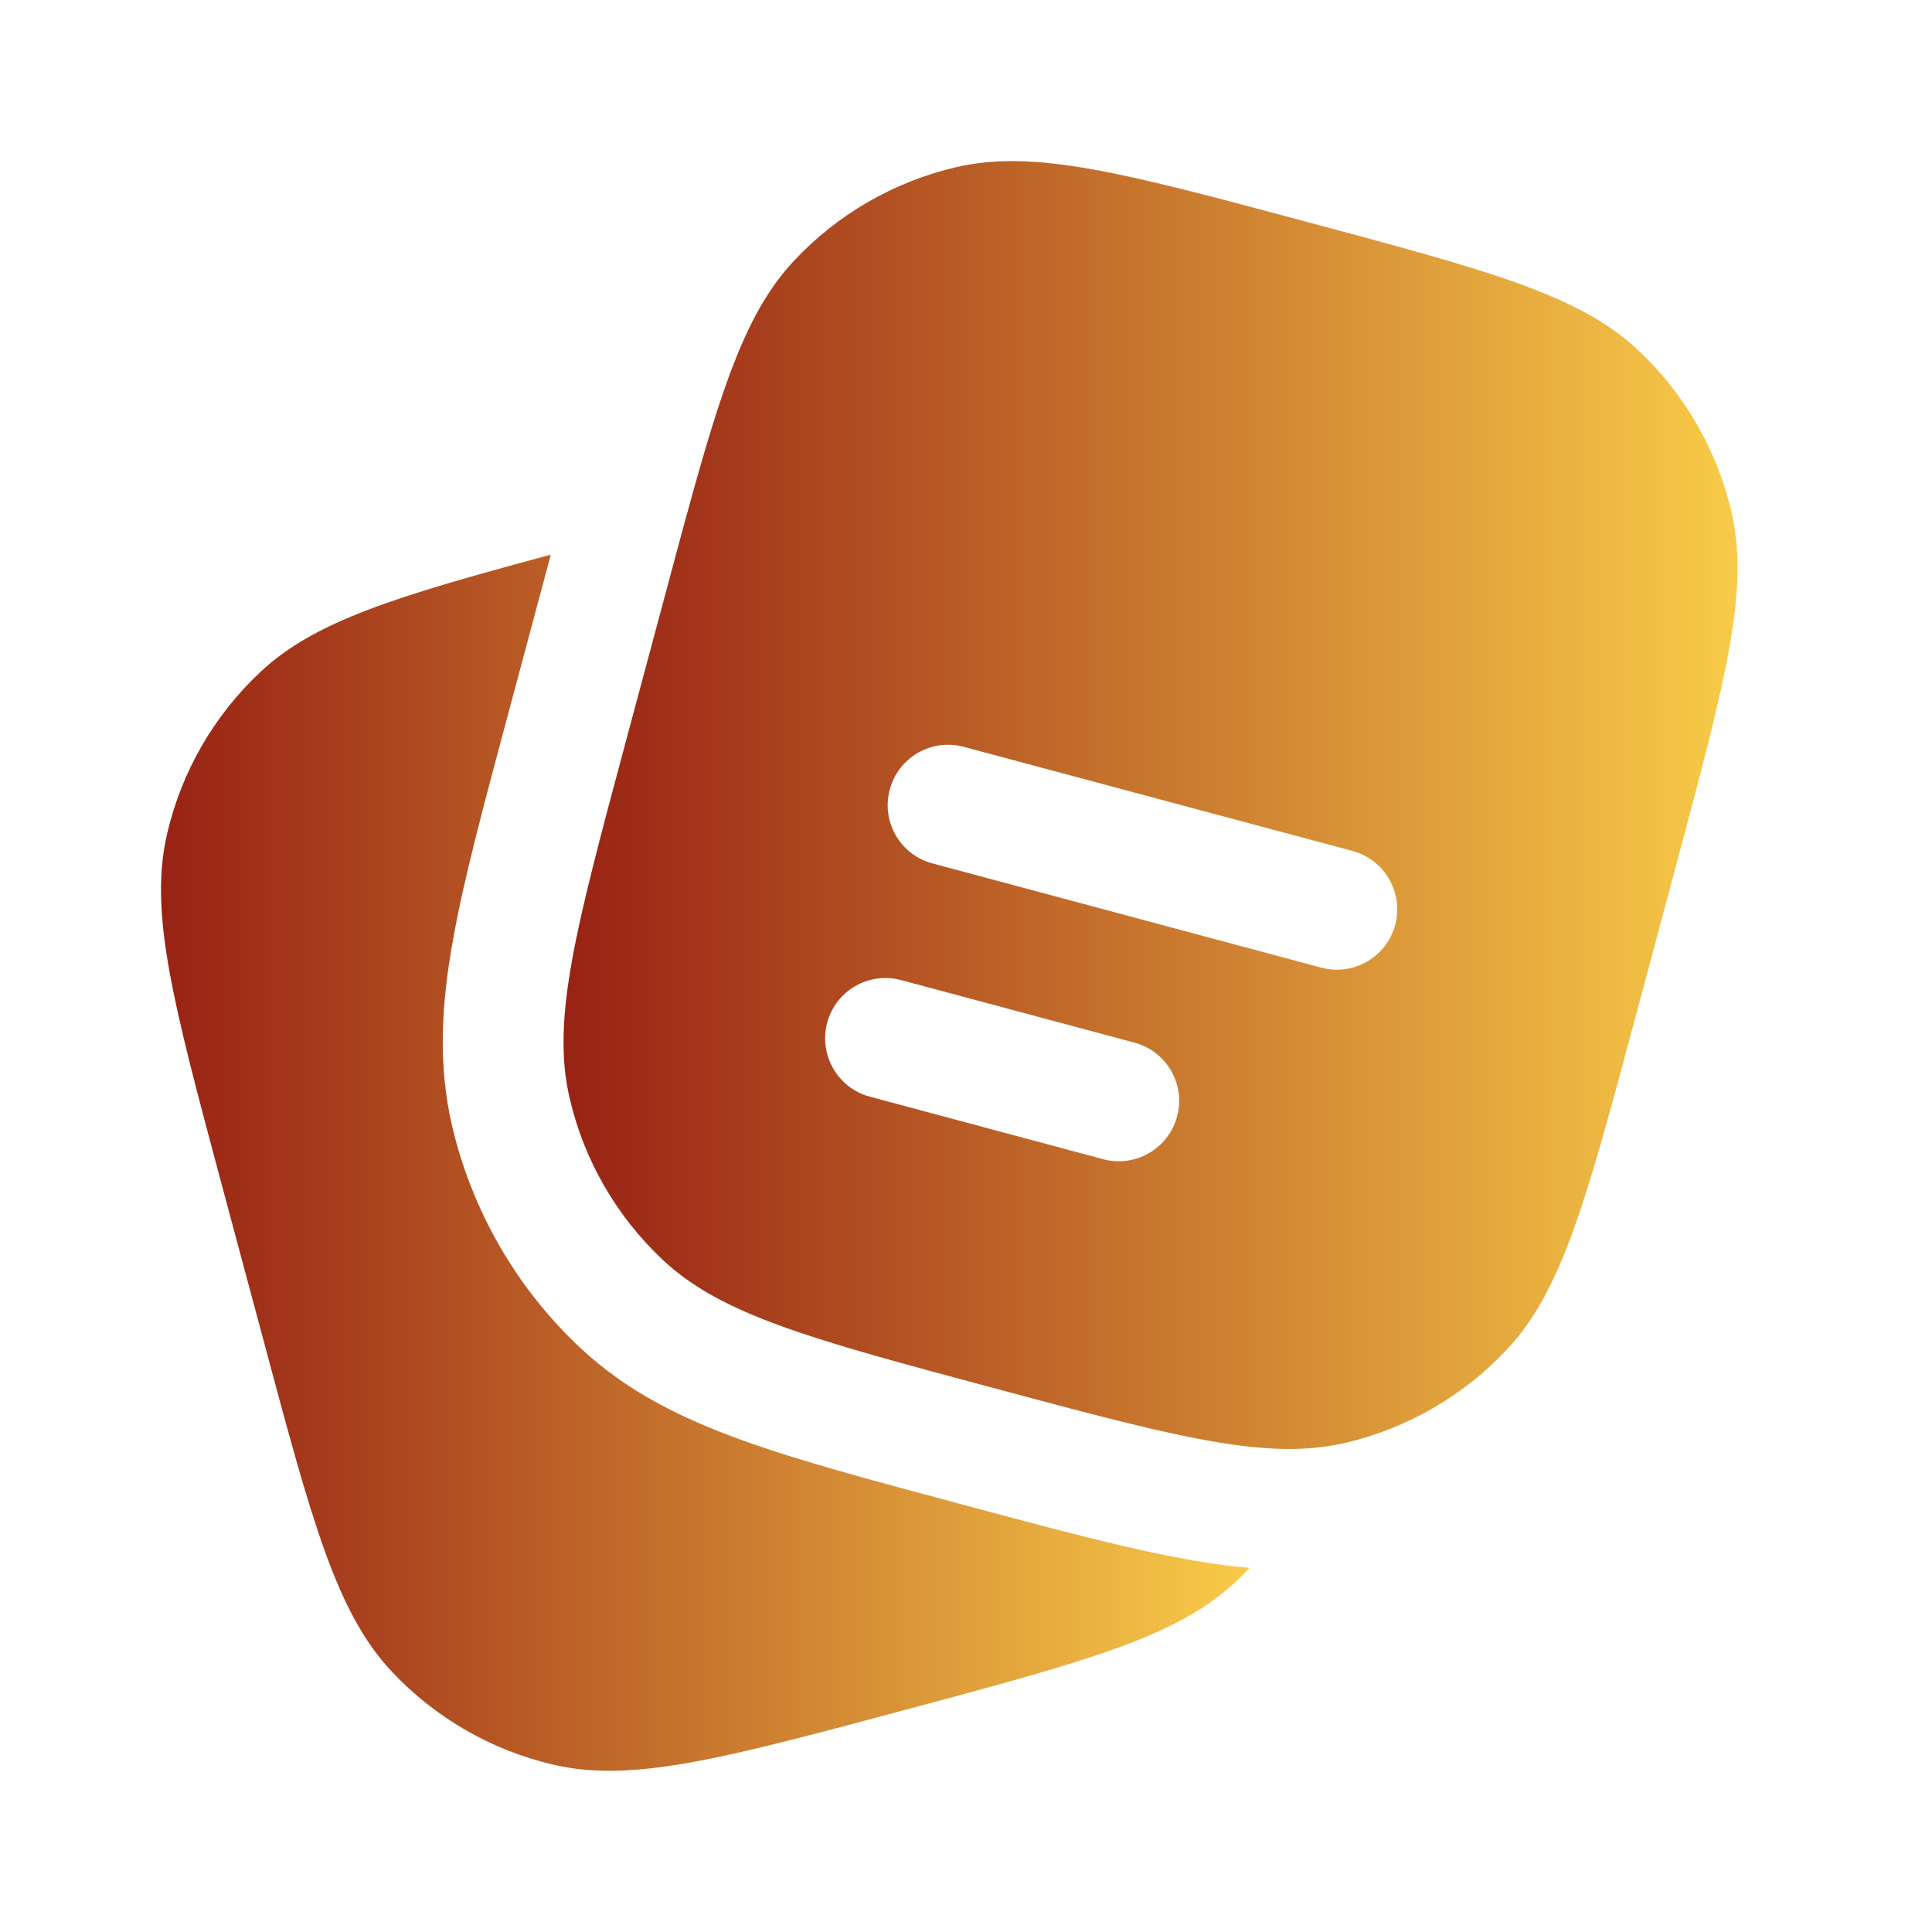
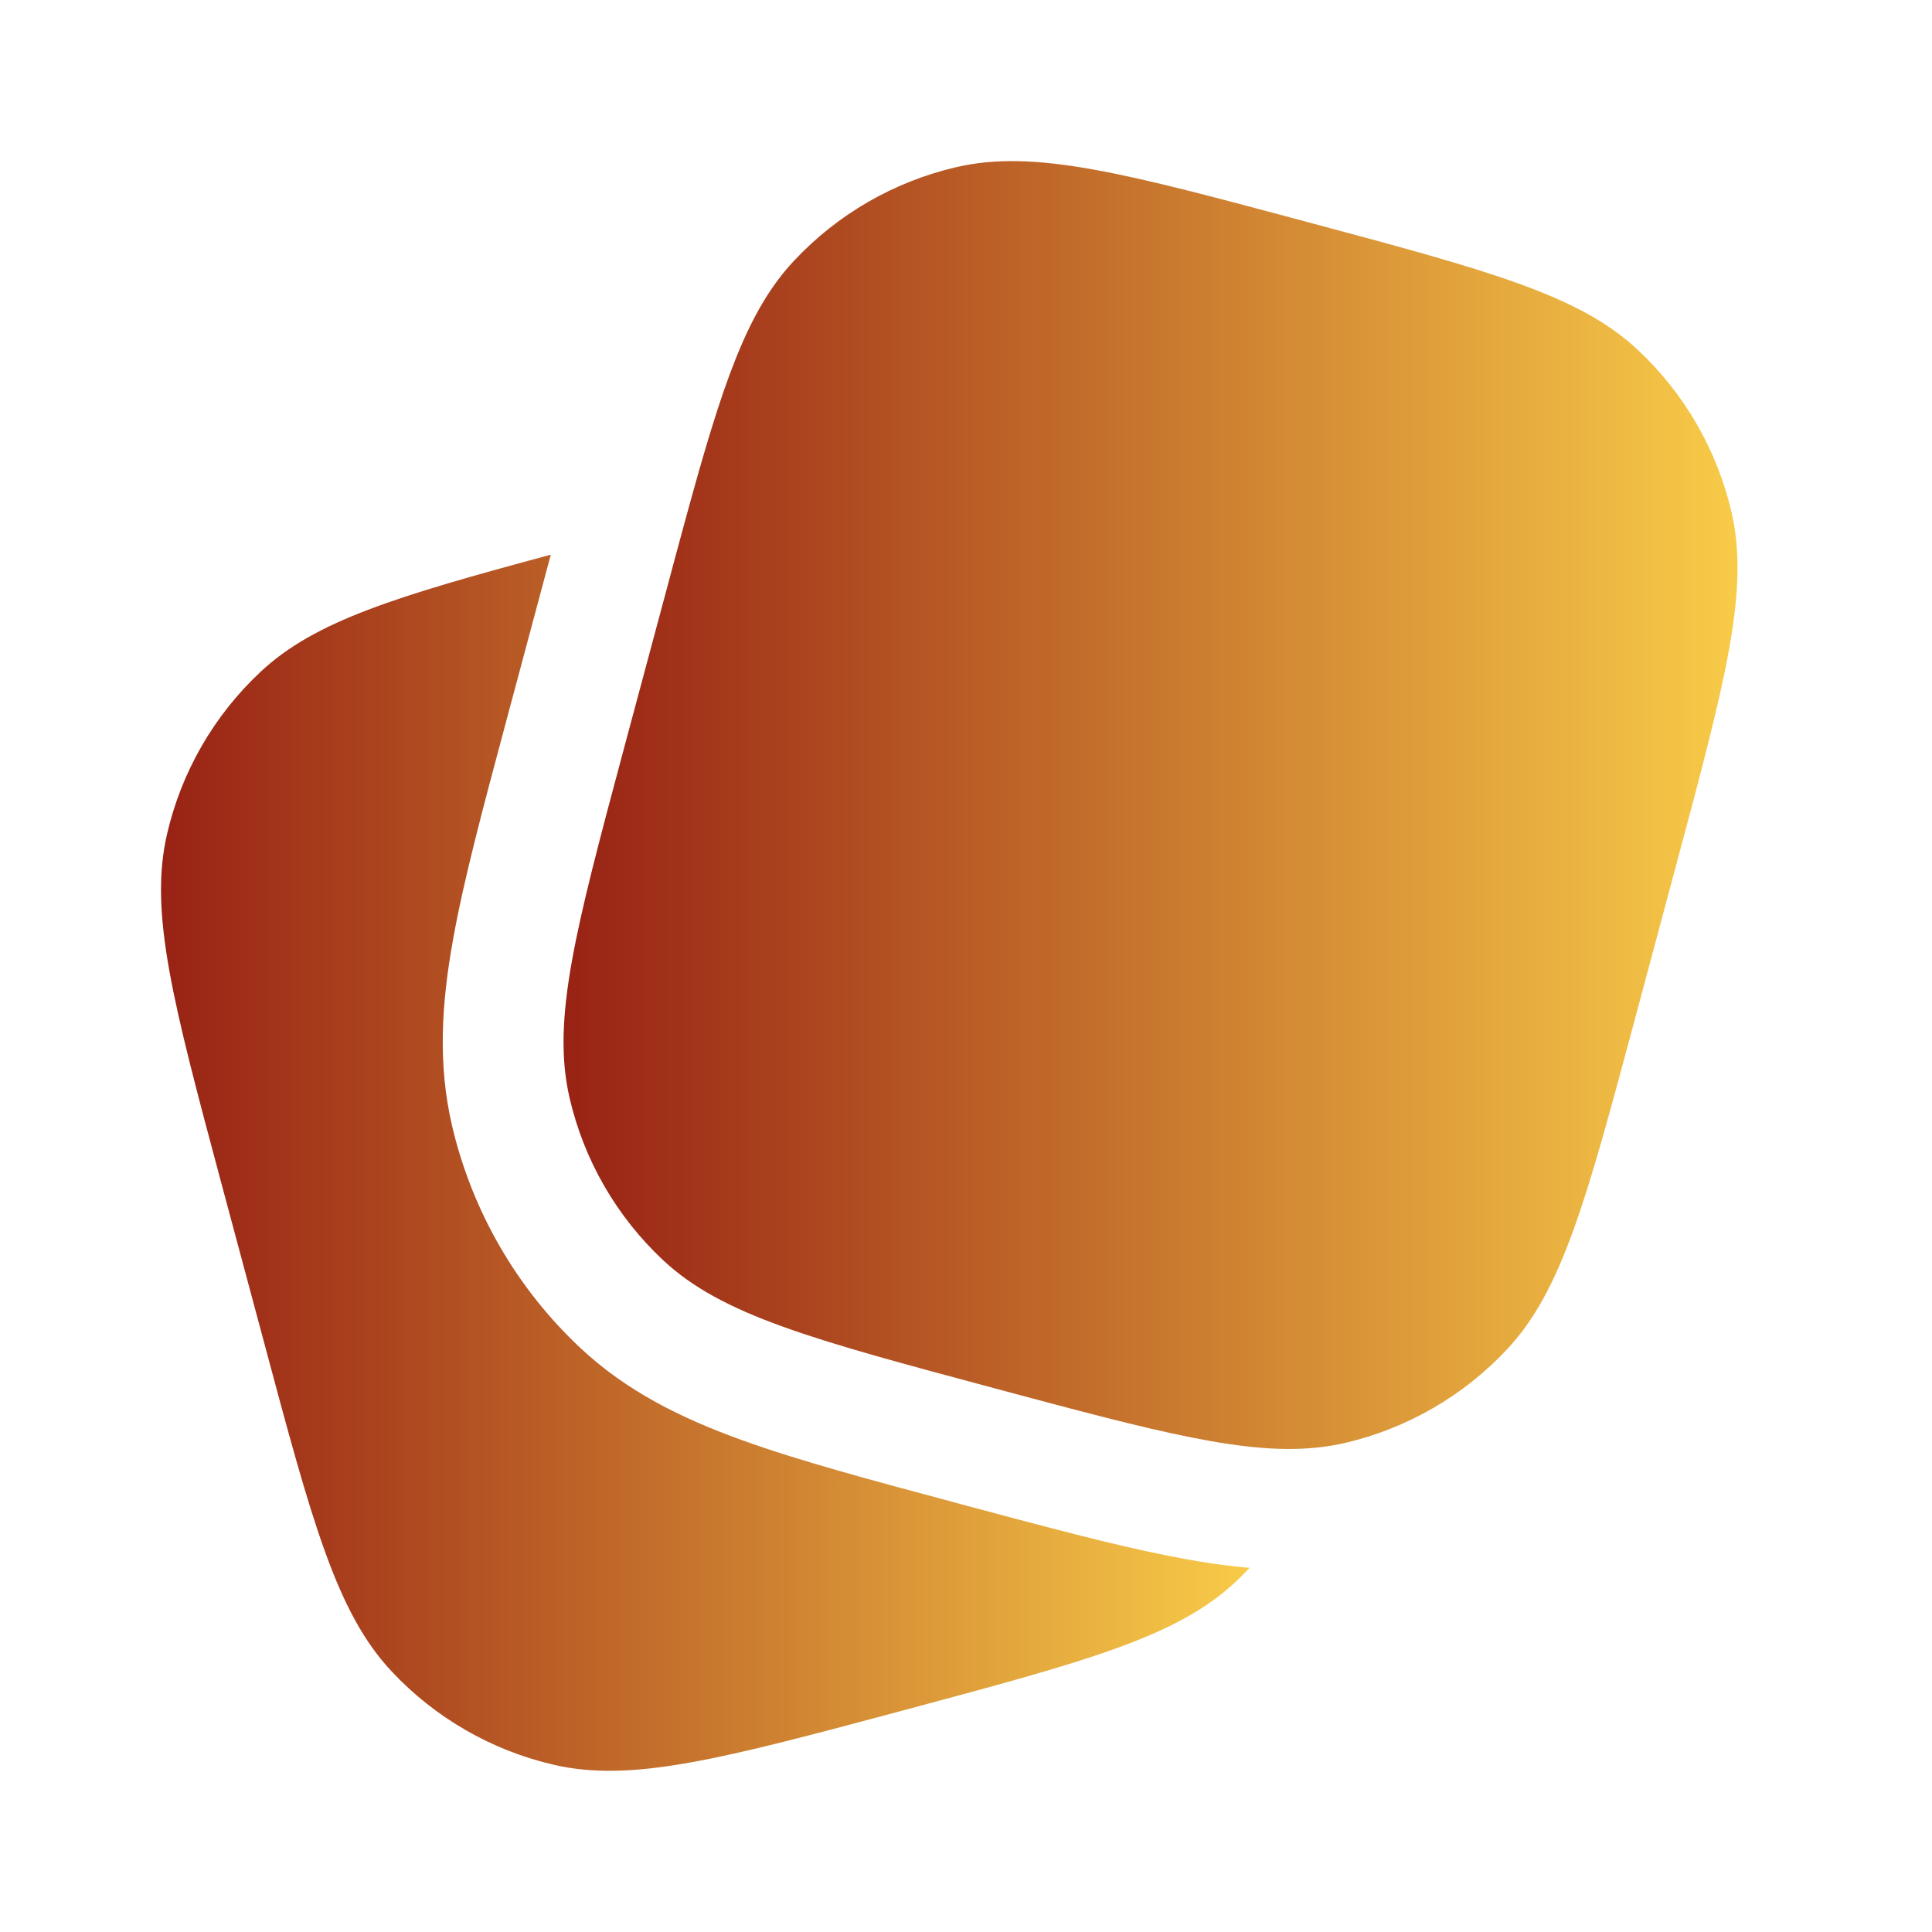
<svg xmlns="http://www.w3.org/2000/svg" width="20" height="20" viewBox="0 0 20 20" fill="none">
  <path d="M2.295 12.262L2.727 13.872C3.23 15.752 3.482 16.691 4.053 17.301C4.503 17.782 5.087 18.119 5.729 18.268C6.542 18.458 7.481 18.206 9.361 17.703L9.361 17.703C11.24 17.199 12.18 16.947 12.789 16.377C12.84 16.329 12.889 16.28 12.936 16.23C12.657 16.207 12.377 16.162 12.091 16.105C11.511 15.99 10.822 15.805 10.007 15.587L9.917 15.563L9.897 15.557C9.01 15.32 8.269 15.121 7.677 14.907C7.055 14.682 6.49 14.405 6.009 13.955C5.348 13.336 4.885 12.534 4.679 11.651C4.53 11.01 4.572 10.382 4.689 9.731C4.8 9.107 5.001 8.359 5.241 7.463L5.241 7.463L5.686 5.801L5.702 5.742C4.101 6.173 3.259 6.428 2.697 6.955C2.216 7.405 1.879 7.988 1.73 8.631C1.54 9.444 1.792 10.383 2.295 12.262Z" fill="url(#paint0_linear_2947_34167)" />
-   <path fill-rule="evenodd" clip-rule="evenodd" d="M17.358 8.931L16.927 10.541C16.423 12.42 16.171 13.36 15.6 13.969C15.15 14.45 14.566 14.787 13.925 14.937C13.844 14.955 13.763 14.97 13.679 14.98C12.917 15.074 11.986 14.825 10.293 14.371C8.413 13.867 7.474 13.616 6.864 13.045C6.383 12.594 6.046 12.011 5.897 11.369C5.707 10.556 5.959 9.616 6.462 7.737L6.894 6.127C6.966 5.857 7.033 5.606 7.097 5.373C7.476 3.984 7.731 3.22 8.22 2.699C8.67 2.218 9.254 1.881 9.896 1.731C10.709 1.541 11.649 1.793 13.528 2.297C15.407 2.8 16.347 3.052 16.956 3.623C17.437 4.074 17.774 4.657 17.924 5.299C18.113 6.112 17.861 7.052 17.358 8.931ZM9.211 8.173C9.3 7.839 9.643 7.642 9.976 7.731L14.001 8.809C14.334 8.899 14.532 9.241 14.443 9.575C14.353 9.908 14.011 10.106 13.677 10.017L9.652 8.938C9.319 8.849 9.121 8.506 9.211 8.173ZM8.563 10.587C8.652 10.254 8.995 10.056 9.329 10.146L11.743 10.793C12.077 10.882 12.275 11.225 12.185 11.558C12.096 11.891 11.753 12.089 11.42 12L9.005 11.353C8.672 11.264 8.474 10.921 8.563 10.587Z" fill="url(#paint1_linear_2947_34167)" />
+   <path fillrule="evenodd" cliprule="evenodd" d="M17.358 8.931L16.927 10.541C16.423 12.42 16.171 13.36 15.6 13.969C15.15 14.45 14.566 14.787 13.925 14.937C13.844 14.955 13.763 14.97 13.679 14.98C12.917 15.074 11.986 14.825 10.293 14.371C8.413 13.867 7.474 13.616 6.864 13.045C6.383 12.594 6.046 12.011 5.897 11.369C5.707 10.556 5.959 9.616 6.462 7.737L6.894 6.127C6.966 5.857 7.033 5.606 7.097 5.373C7.476 3.984 7.731 3.22 8.22 2.699C8.67 2.218 9.254 1.881 9.896 1.731C10.709 1.541 11.649 1.793 13.528 2.297C15.407 2.8 16.347 3.052 16.956 3.623C17.437 4.074 17.774 4.657 17.924 5.299C18.113 6.112 17.861 7.052 17.358 8.931ZM9.211 8.173C9.3 7.839 9.643 7.642 9.976 7.731L14.001 8.809C14.334 8.899 14.532 9.241 14.443 9.575C14.353 9.908 14.011 10.106 13.677 10.017L9.652 8.938C9.319 8.849 9.121 8.506 9.211 8.173ZM8.563 10.587C8.652 10.254 8.995 10.056 9.329 10.146L11.743 10.793C12.077 10.882 12.275 11.225 12.185 11.558C12.096 11.891 11.753 12.089 11.42 12L9.005 11.353C8.672 11.264 8.474 10.921 8.563 10.587Z" fill="url(#paint1_linear_2947_34167)" />
  <defs>
    <linearGradient id="paint0_linear_2947_34167" x1="1.667" y1="12.037" x2="12.936" y2="12.037" gradientUnits="userSpaceOnUse">
      <stop stop-color="#982214" />
      <stop offset="1" stop-color="#F8CB48" />
    </linearGradient>
    <linearGradient id="paint1_linear_2947_34167" x1="5.833" y1="8.334" x2="17.987" y2="8.334" gradientUnits="userSpaceOnUse">
      <stop stop-color="#982214" />
      <stop offset="1" stop-color="#F8CB48" />
    </linearGradient>
  </defs>
</svg>
